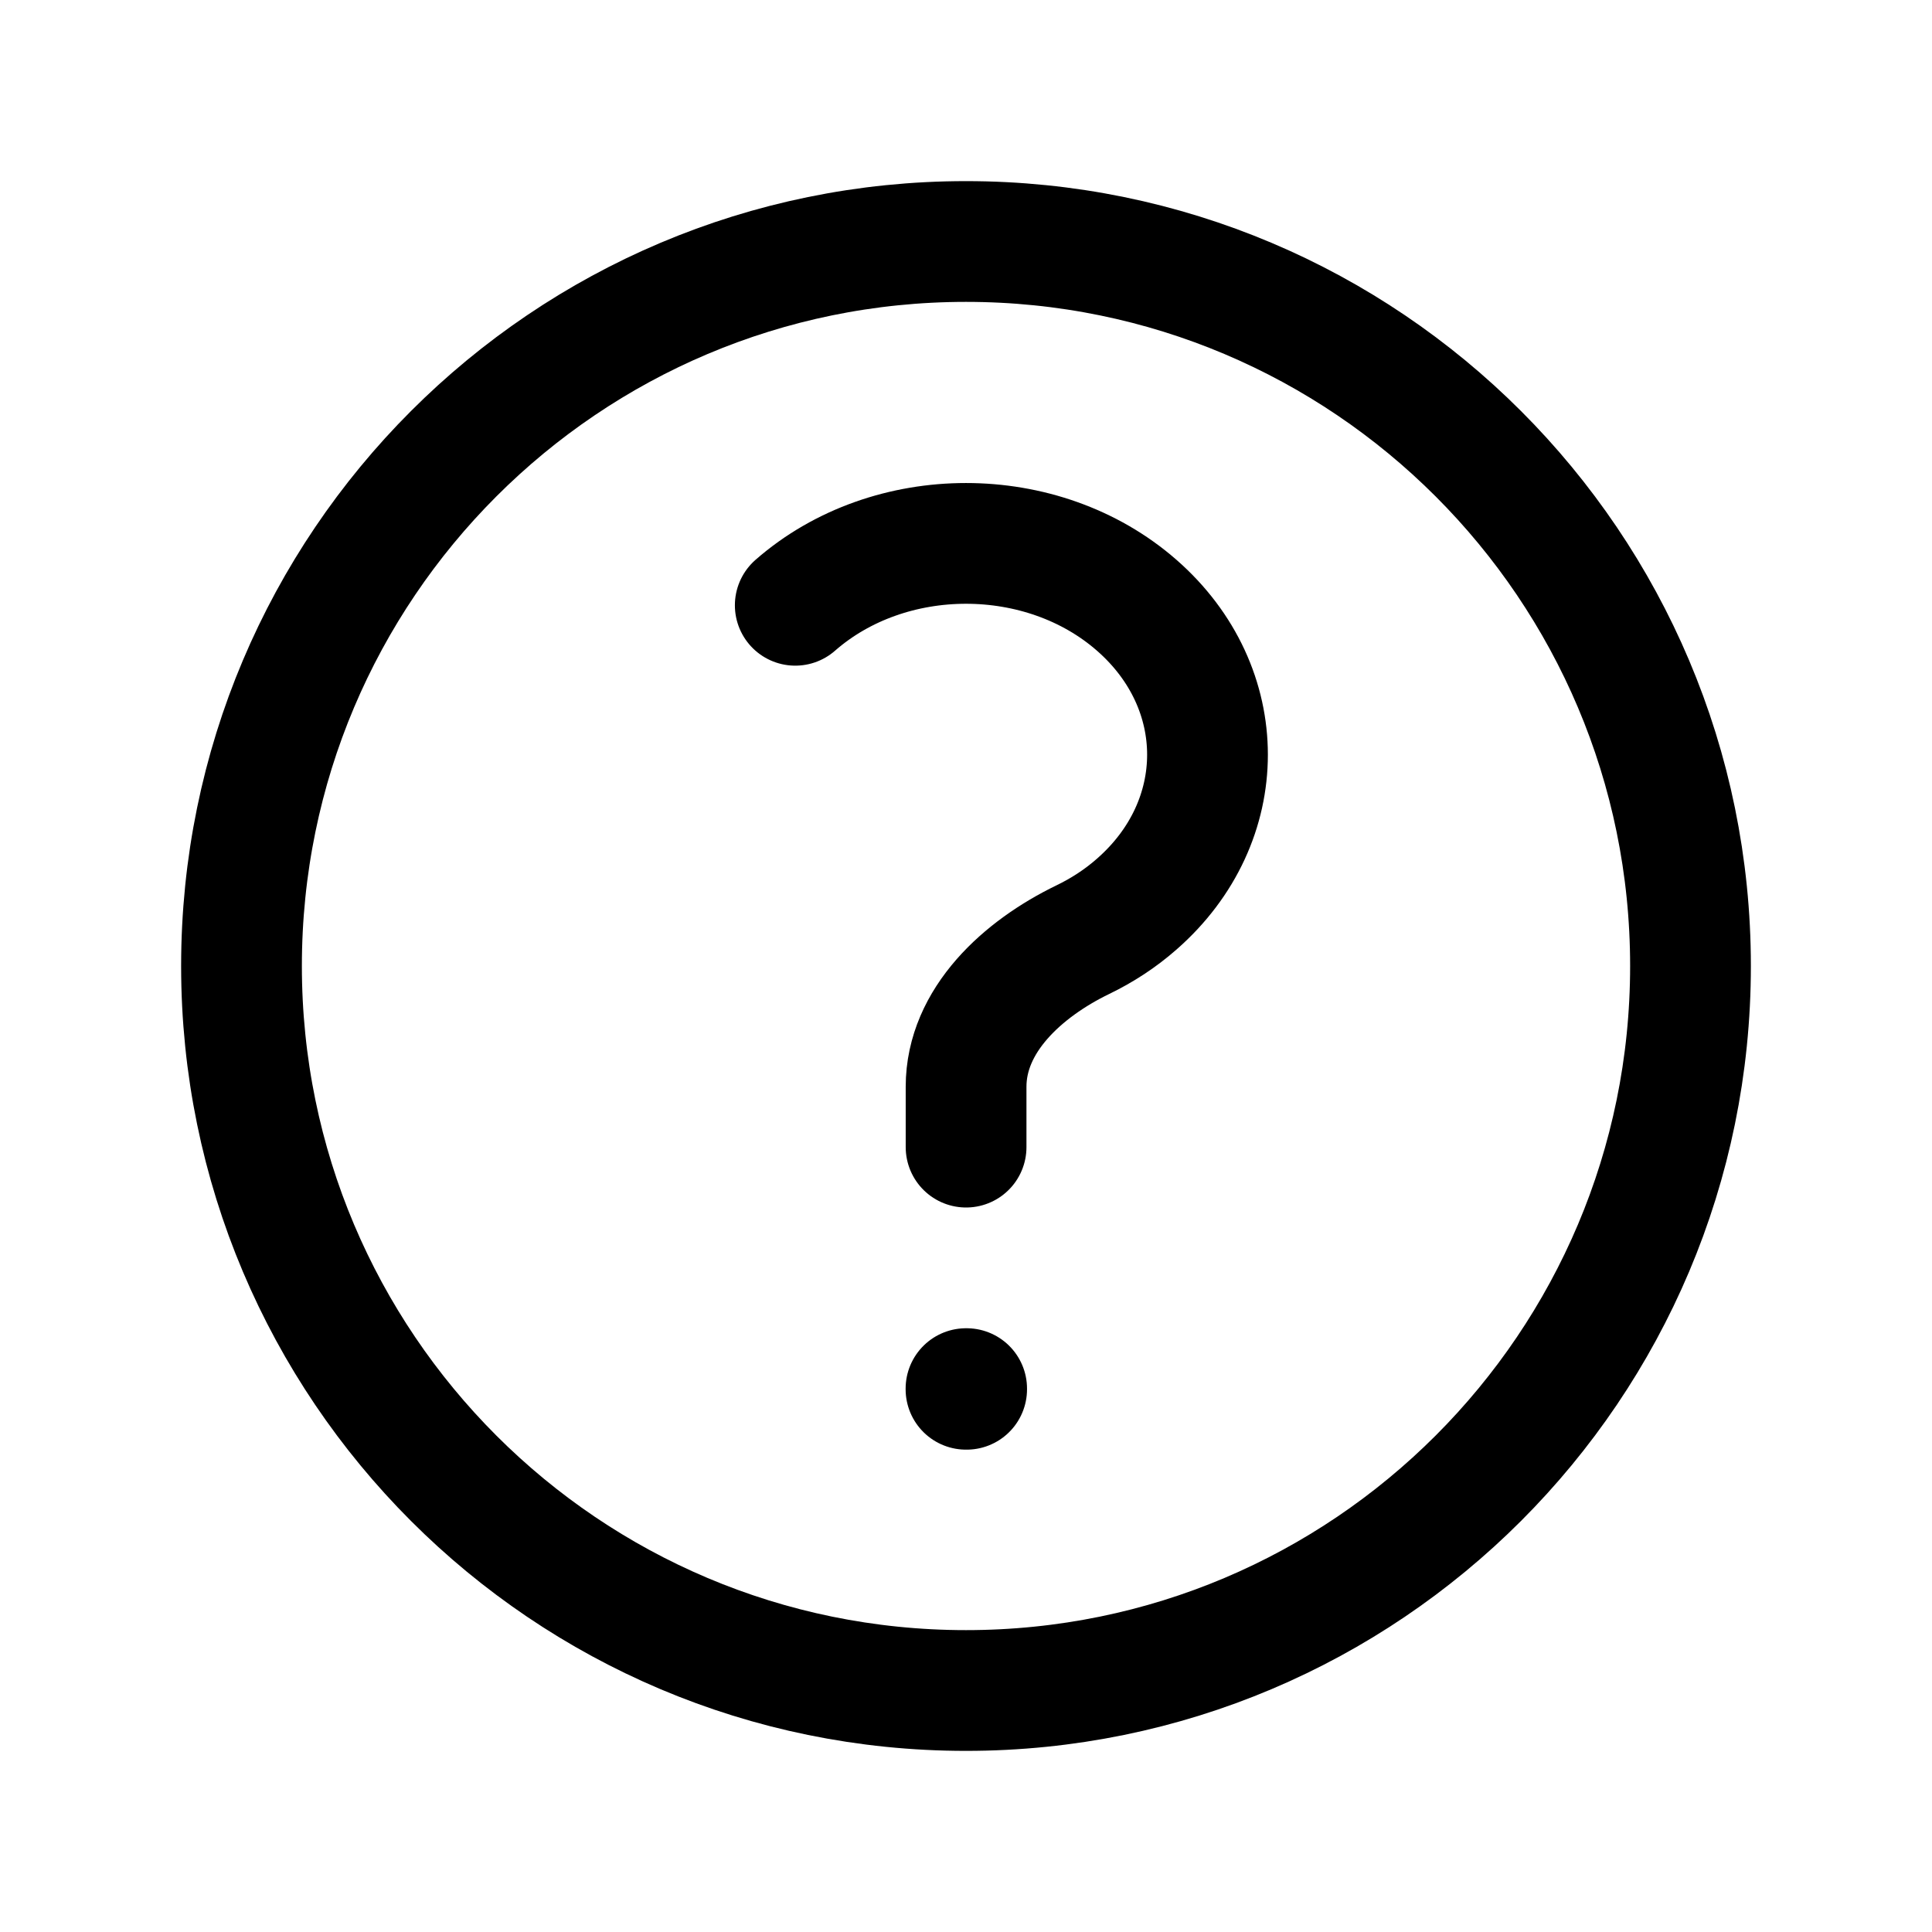
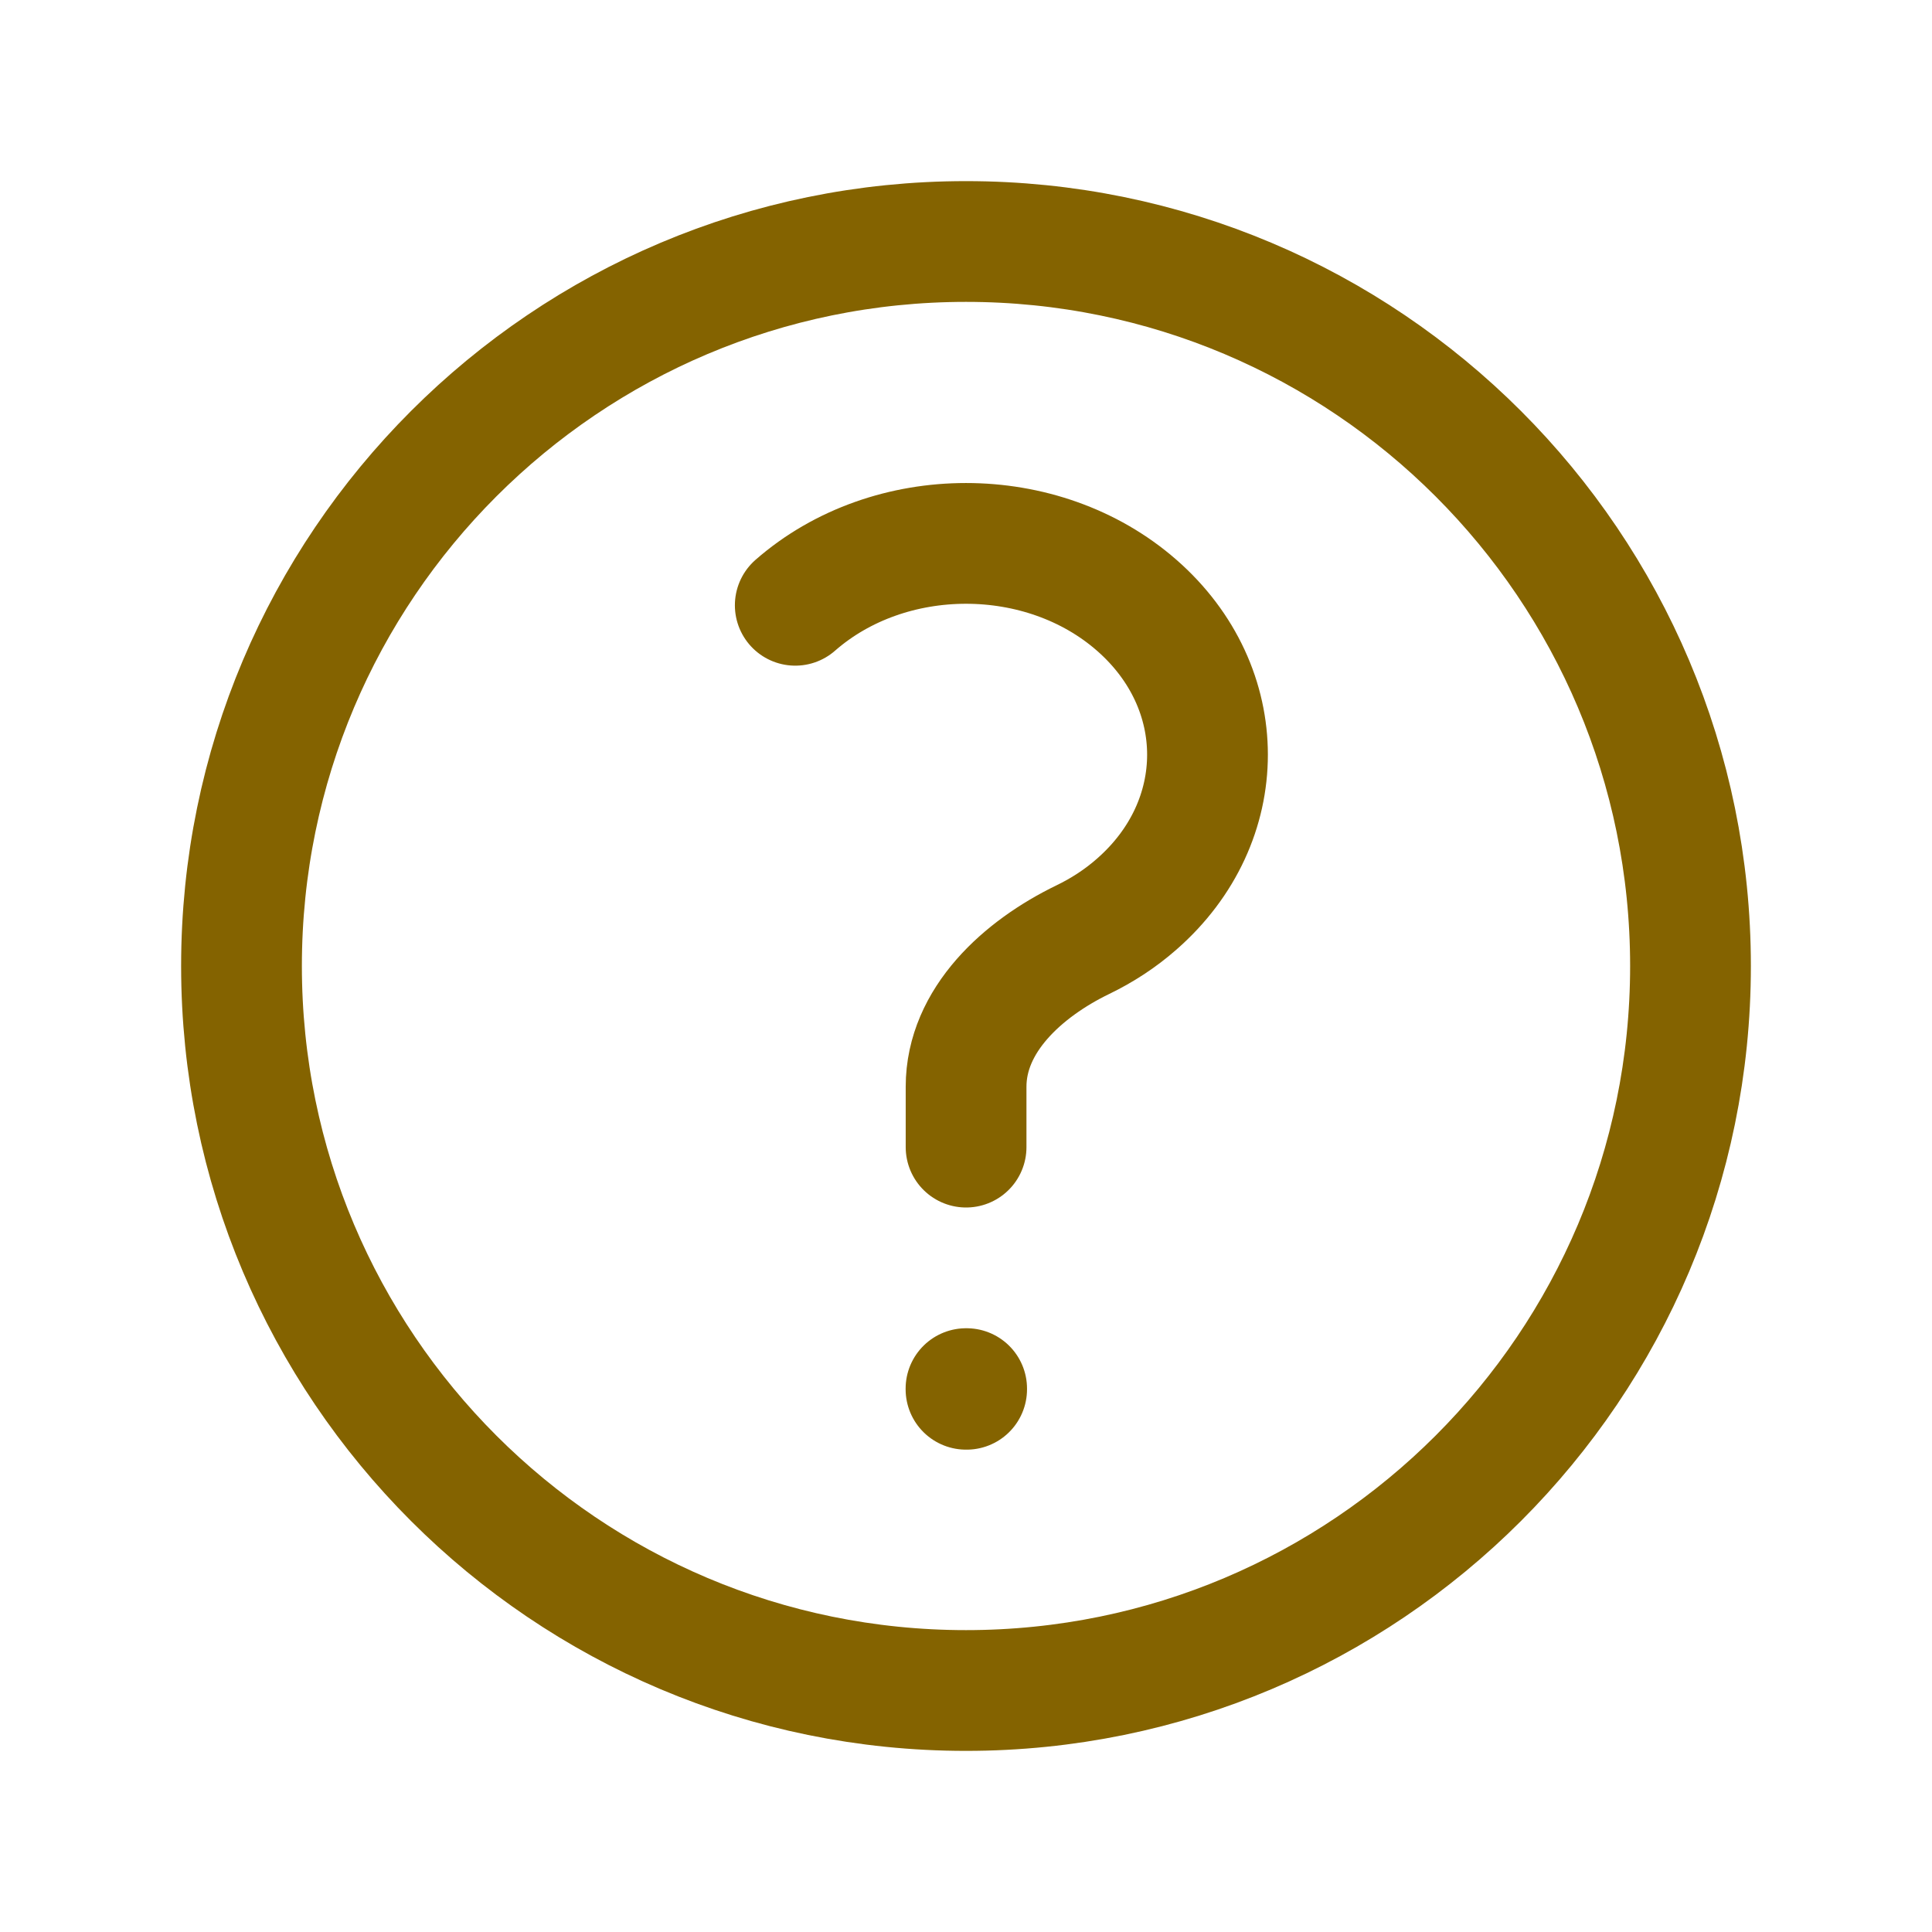
- <svg xmlns="http://www.w3.org/2000/svg" fill="none" viewBox="0 0 24 24" stroke-width="1.5" stroke="currentColor" class="w-6 h-6">
+ <svg xmlns="http://www.w3.org/2000/svg" fill="none" viewBox="0 0 24 24" stroke-width="1.5" stroke="#846300" class="w-6 h-6">
  <path stroke-linecap="round" stroke-linejoin="round" d="M9.879 7.519c1.171-1.025 3.071-1.025 4.242 0 1.172 1.025 1.172 2.687 0 3.712-.203.179-.43.326-.67.442-.745.361-1.45.999-1.45 1.827v.75M21 12a9 9 0 1 1-18 0 9 9 0 0 1 18 0Zm-9 5.25h.008v.008H12v-.008Z" />
</svg>
